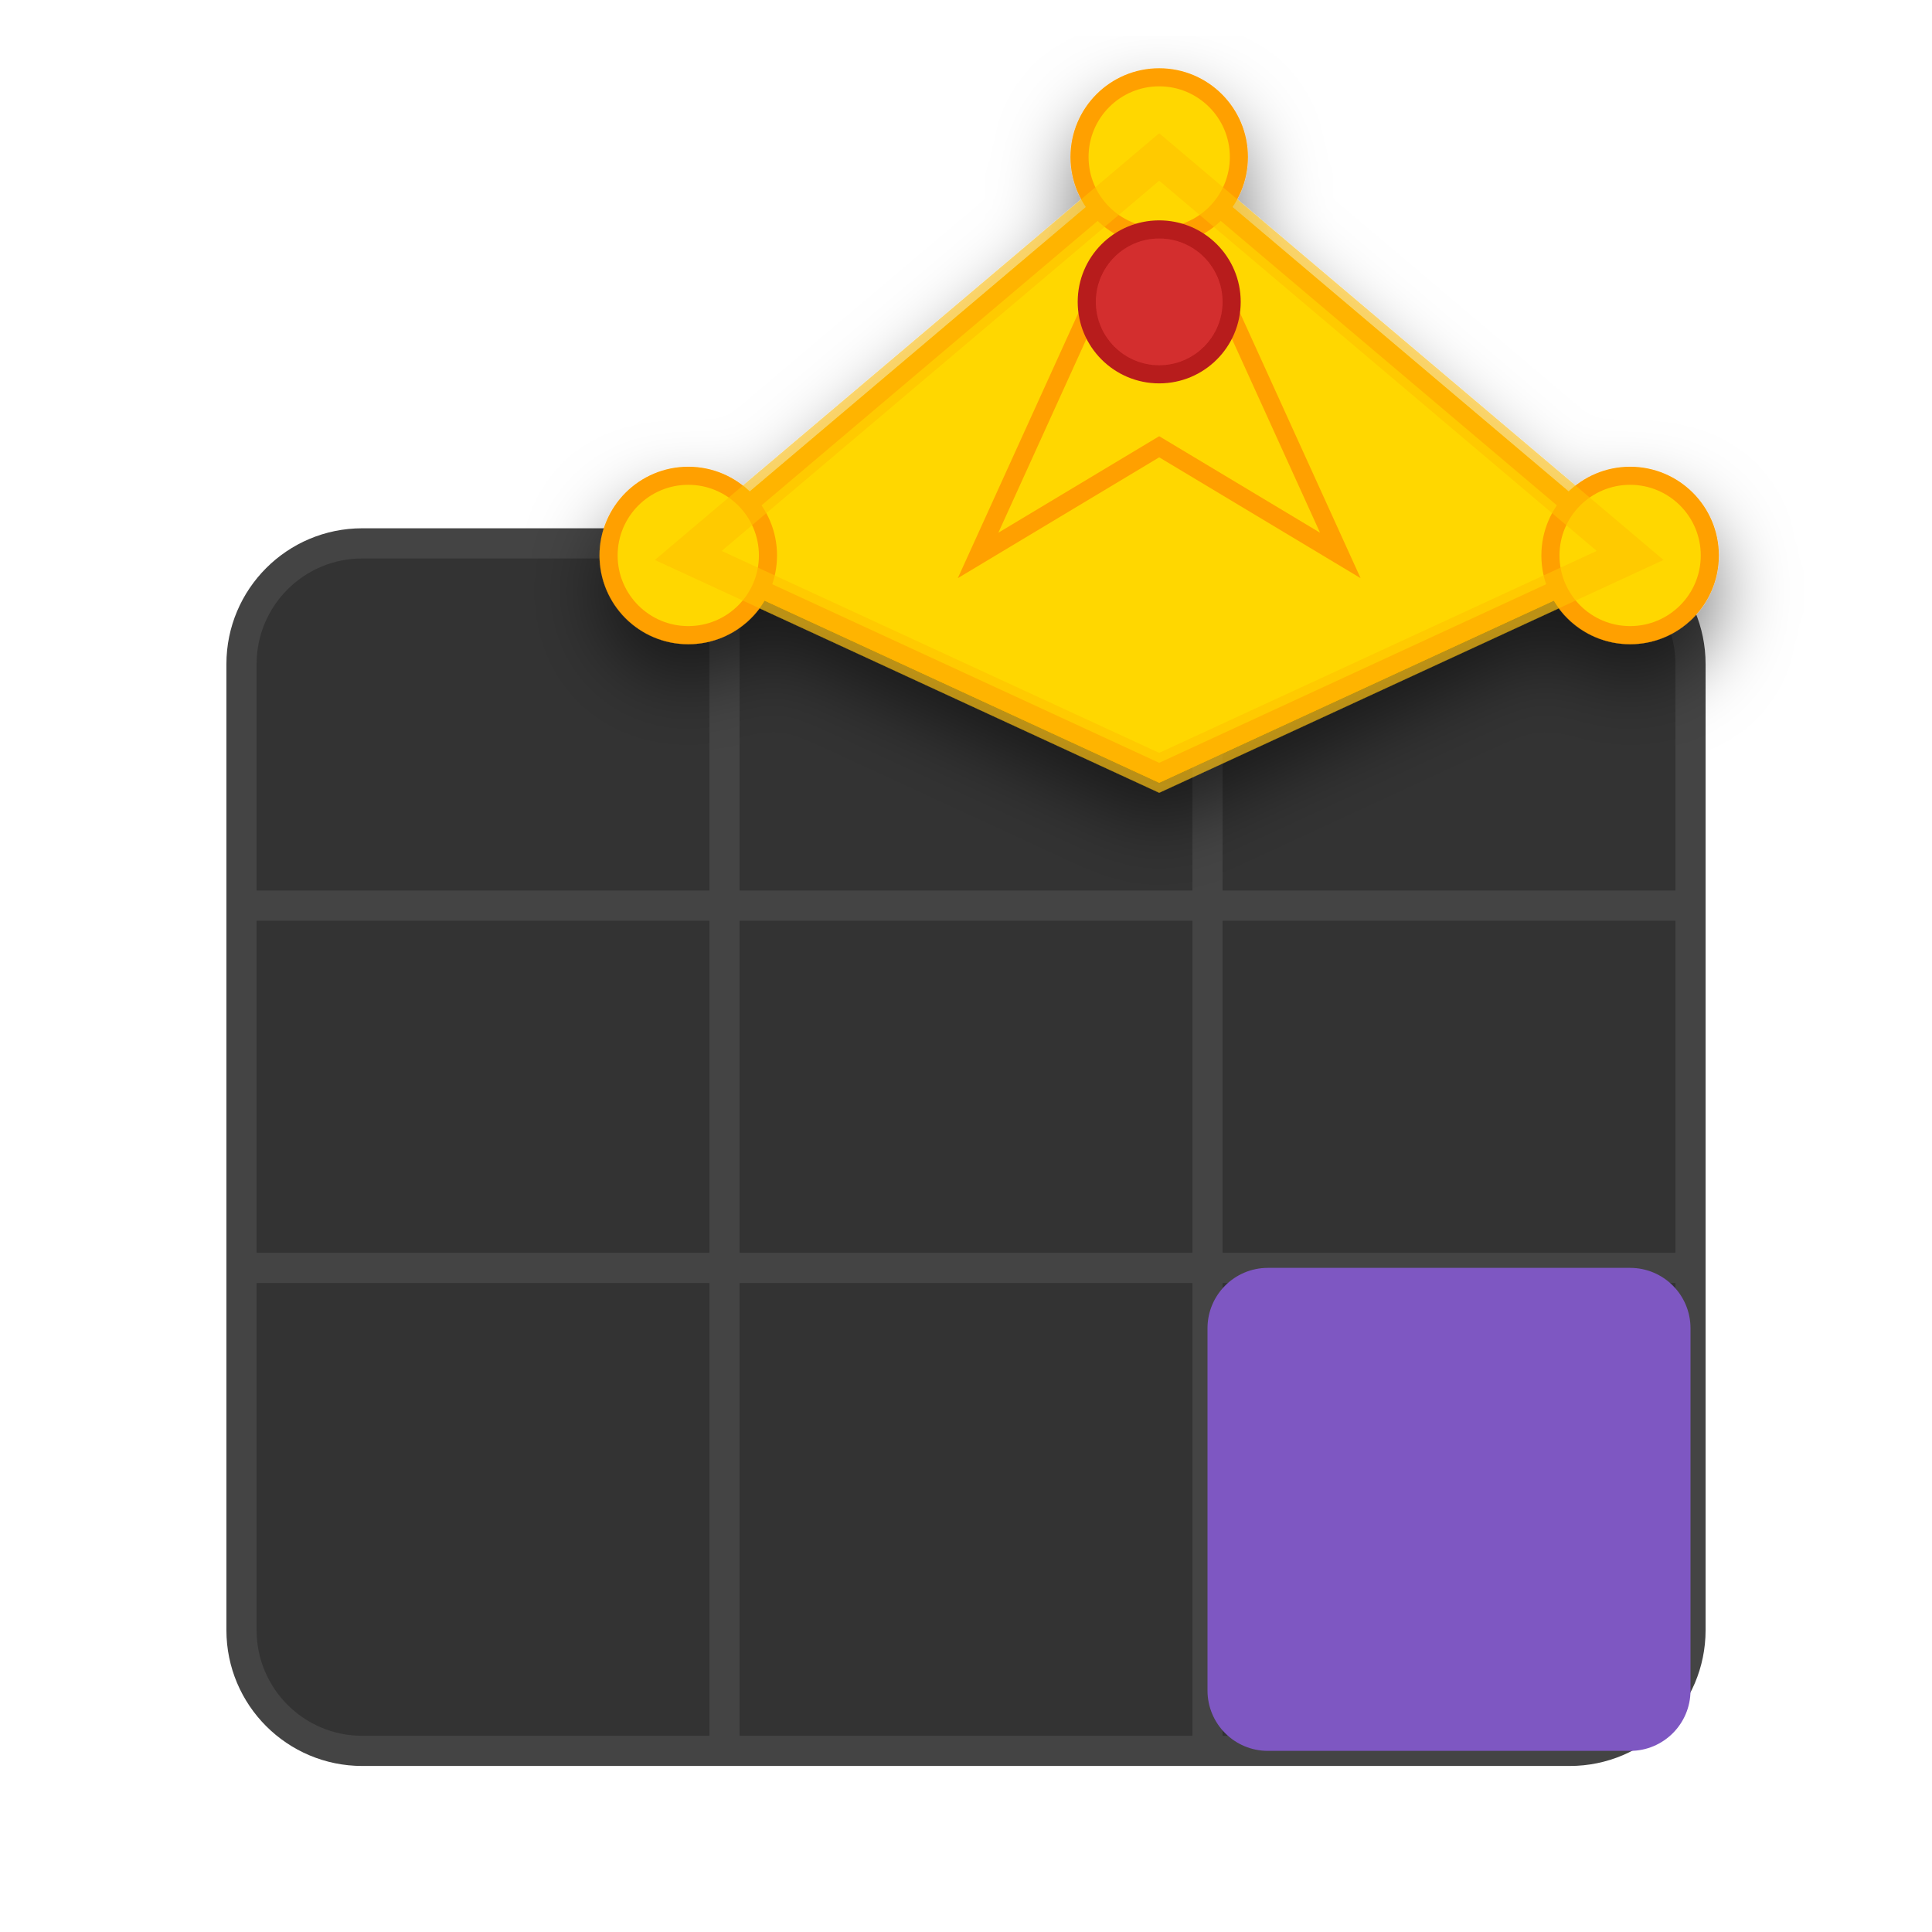
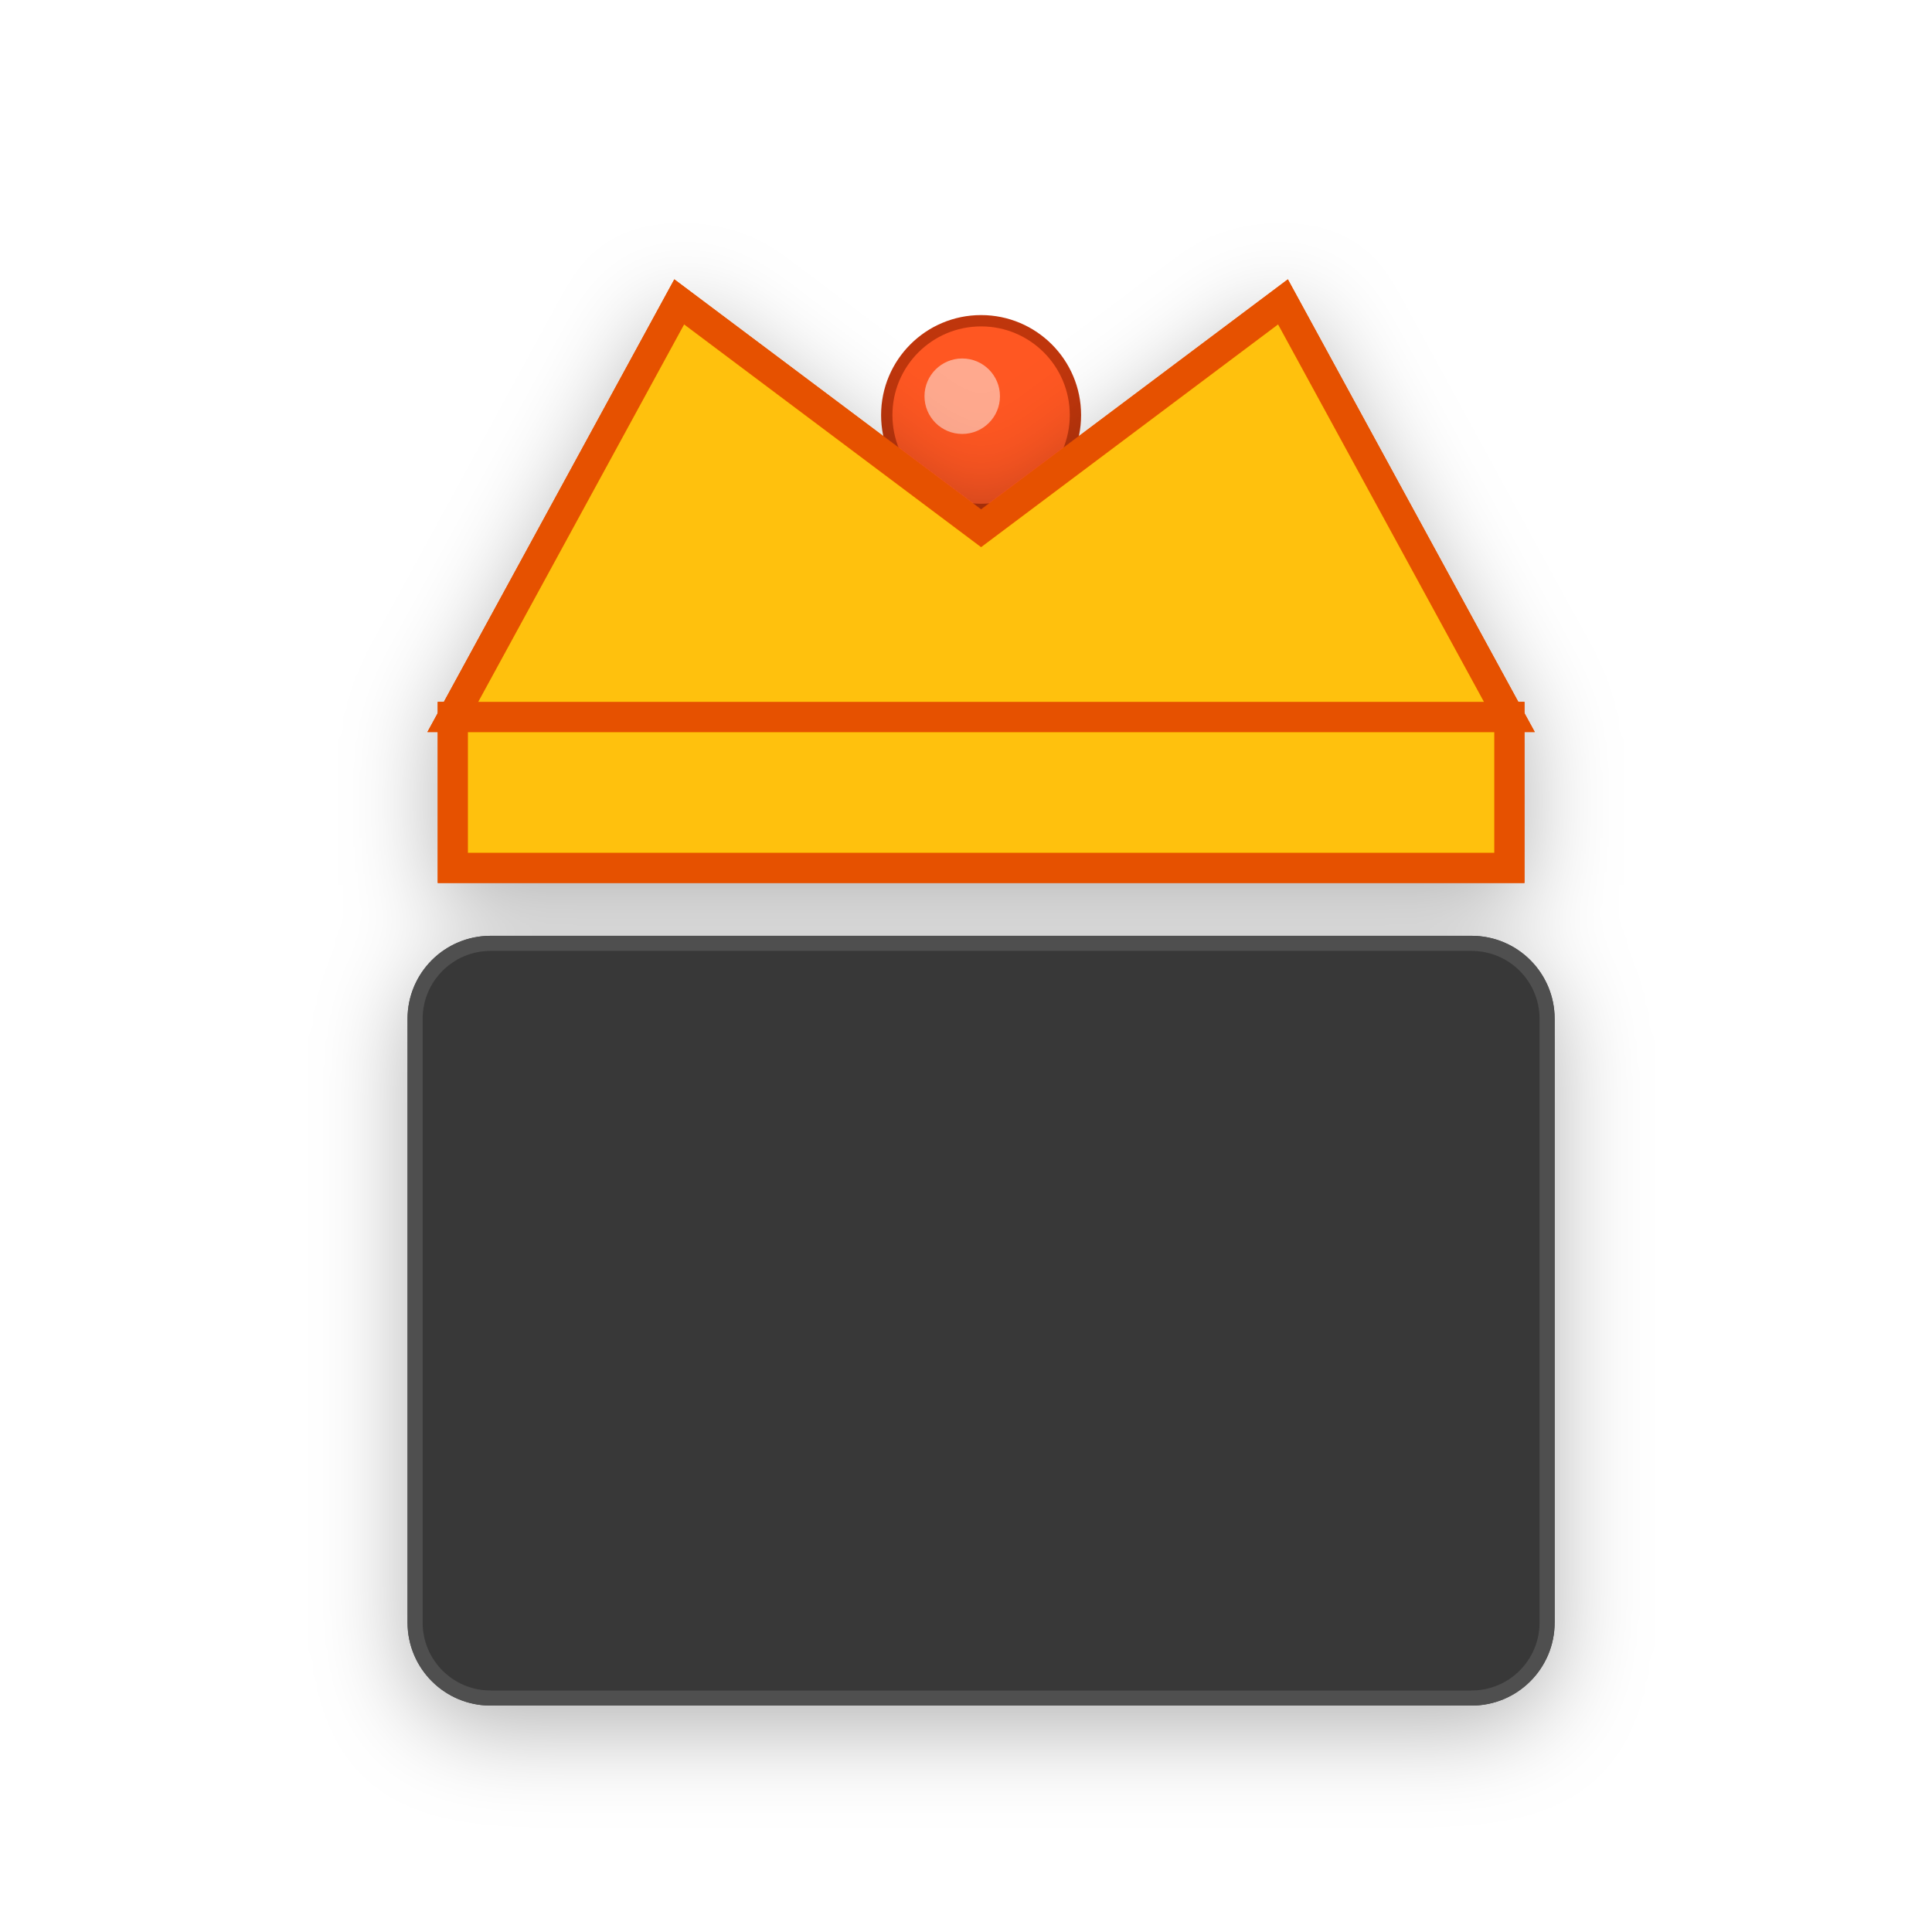
- <svg xmlns="http://www.w3.org/2000/svg" width="64" height="64" viewBox="0 0 64 64">
-   <rect width="64" height="64" fill="none" />
-   <rect x="8" y="18" width="48" height="40" fill="#333333" stroke="#444444" stroke-width="1" rx="4" ry="4" />
-   <line x1="24" y1="18" x2="24" y2="58" stroke="#444444" stroke-width="1" />
-   <line x1="40" y1="18" x2="40" y2="58" stroke="#444444" stroke-width="1" />
-   <line x1="8" y1="30" x2="56" y2="30" stroke="#444444" stroke-width="1" />
-   <line x1="8" y1="42" x2="56" y2="42" stroke="#444444" stroke-width="1" />
-   <rect x="40" y="42" width="16" height="16" fill="#7E57C2" rx="2" ry="2" />
+ <svg xmlns="http://www.w3.org/2000/svg" viewBox="0 0 512 512" width="512" height="512">
+   <rect x="110" y="250" width="300" height="200" rx="20" ry="20" fill="#383838" stroke="#505050" stroke-width="4" />
+   <line x1="210" y1="250" x2="210" y2="450" stroke="#505050" stroke-width="2" />
+   <line x1="310" y1="250" x2="310" y2="450" stroke="#505050" stroke-width="2" />
+   <line x1="110" y1="316" x2="410" y2="316" stroke="#505050" stroke-width="2" />
+   <line x1="110" y1="383" x2="410" y2="383" stroke="#505050" stroke-width="2" />
+   <rect x="310" y="316" width="100" height="67" fill="#7E57C2" opacity="0.8" />
+   <path d="M120,190 L400,190 L400,230 L120,230 Z" fill="#FFC107" stroke="#E65100" stroke-width="8" />
+   <path d="M120,190 L180,80 L260,140 L340,80 L400,190 Z" fill="#FFC107" stroke="#E65100" stroke-width="8" />
+   <circle cx="180" cy="130" r="20" fill="#3F51B5" stroke="#1A237E" stroke-width="3" />
+   <circle cx="260" cy="110" r="25" fill="#FF5722" stroke="#BF360C" stroke-width="3" />
+   <circle cx="340" cy="130" r="20" fill="#3F51B5" stroke="#1A237E" stroke-width="3" />
+   <circle cx="220" cy="150" r="15" fill="#4CAF50" stroke="#1B5E20" stroke-width="2" />
+   <circle cx="300" cy="150" r="15" fill="#4CAF50" stroke="#1B5E20" stroke-width="2" />
+   <circle cx="175" cy="125" r="8" fill="#C5CAE9" opacity="0.7" />
+   <circle cx="255" cy="105" r="10" fill="#FFCCBC" opacity="0.7" />
+   <circle cx="335" cy="125" r="8" fill="#C5CAE9" opacity="0.7" />
+   <circle cx="215" cy="145" r="6" fill="#C8E6C9" opacity="0.7" />
+   <circle cx="295" cy="145" r="6" fill="#C8E6C9" opacity="0.7" />
  <filter id="shadow" x="-20%" y="-20%" width="140%" height="140%">
-     <feGaussianBlur in="SourceAlpha" stdDeviation="1" />
-     <feOffset dx="0" dy="1" result="offsetblur" />
-     <feFlood flood-color="#000000" flood-opacity="0.5" />
-     <feComposite in2="offsetblur" operator="in" />
-     <feMerge>
-       <feMergeNode />
-       <feMergeNode in="SourceGraphic" />
-     </feMerge>
+     <feDropShadow dx="0" dy="6" stdDeviation="12" flood-color="#000000" flood-opacity="0.3" />
  </filter>
-   <g transform="translate(0, -2) scale(1.2)" filter="url(#shadow)">
-     <path d="M32,6 L45,17 L32,23 L19,17 Z" fill="#FFD700" stroke="#FFA000" stroke-width="0.5" />
-     <path d="M32,6 L45,17 L32,23 L19,17 L32,6 Z M32,6 L37,17 L32,14 L27,17 L32,6 Z" fill="#FFD700" stroke="#FFA000" stroke-width="0.5" />
-     <circle cx="32" cy="6" r="2.2" fill="#FFD700" stroke="#FFA000" stroke-width="0.5" />
-     <circle cx="19" cy="17" r="2.2" fill="#FFD700" stroke="#FFA000" stroke-width="0.5" />
-     <circle cx="45" cy="17" r="2.2" fill="#FFD700" stroke="#FFA000" stroke-width="0.5" />
-     <circle cx="32" cy="10" r="2" fill="#D32F2F" stroke="#B71C1C" stroke-width="0.5" />
-     <path d="M32,6 L45,17 L32,23 L19,17 Z" fill="none" stroke="#FFC107" stroke-width="1" opacity="0.6" />
+   <g filter="url(#shadow)">
+     <rect x="110" y="250" width="300" height="200" rx="20" ry="20" fill="#383838" stroke="#505050" stroke-width="4" />
+     <path d="M120,190 L400,190 L400,230 L120,230 Z" fill="#FFC107" stroke="#E65100" stroke-width="8" />
+     <path d="M120,190 L180,80 L260,140 L340,80 L400,190 Z" fill="#FFC107" stroke="#E65100" stroke-width="8" />
  </g>
</svg>
